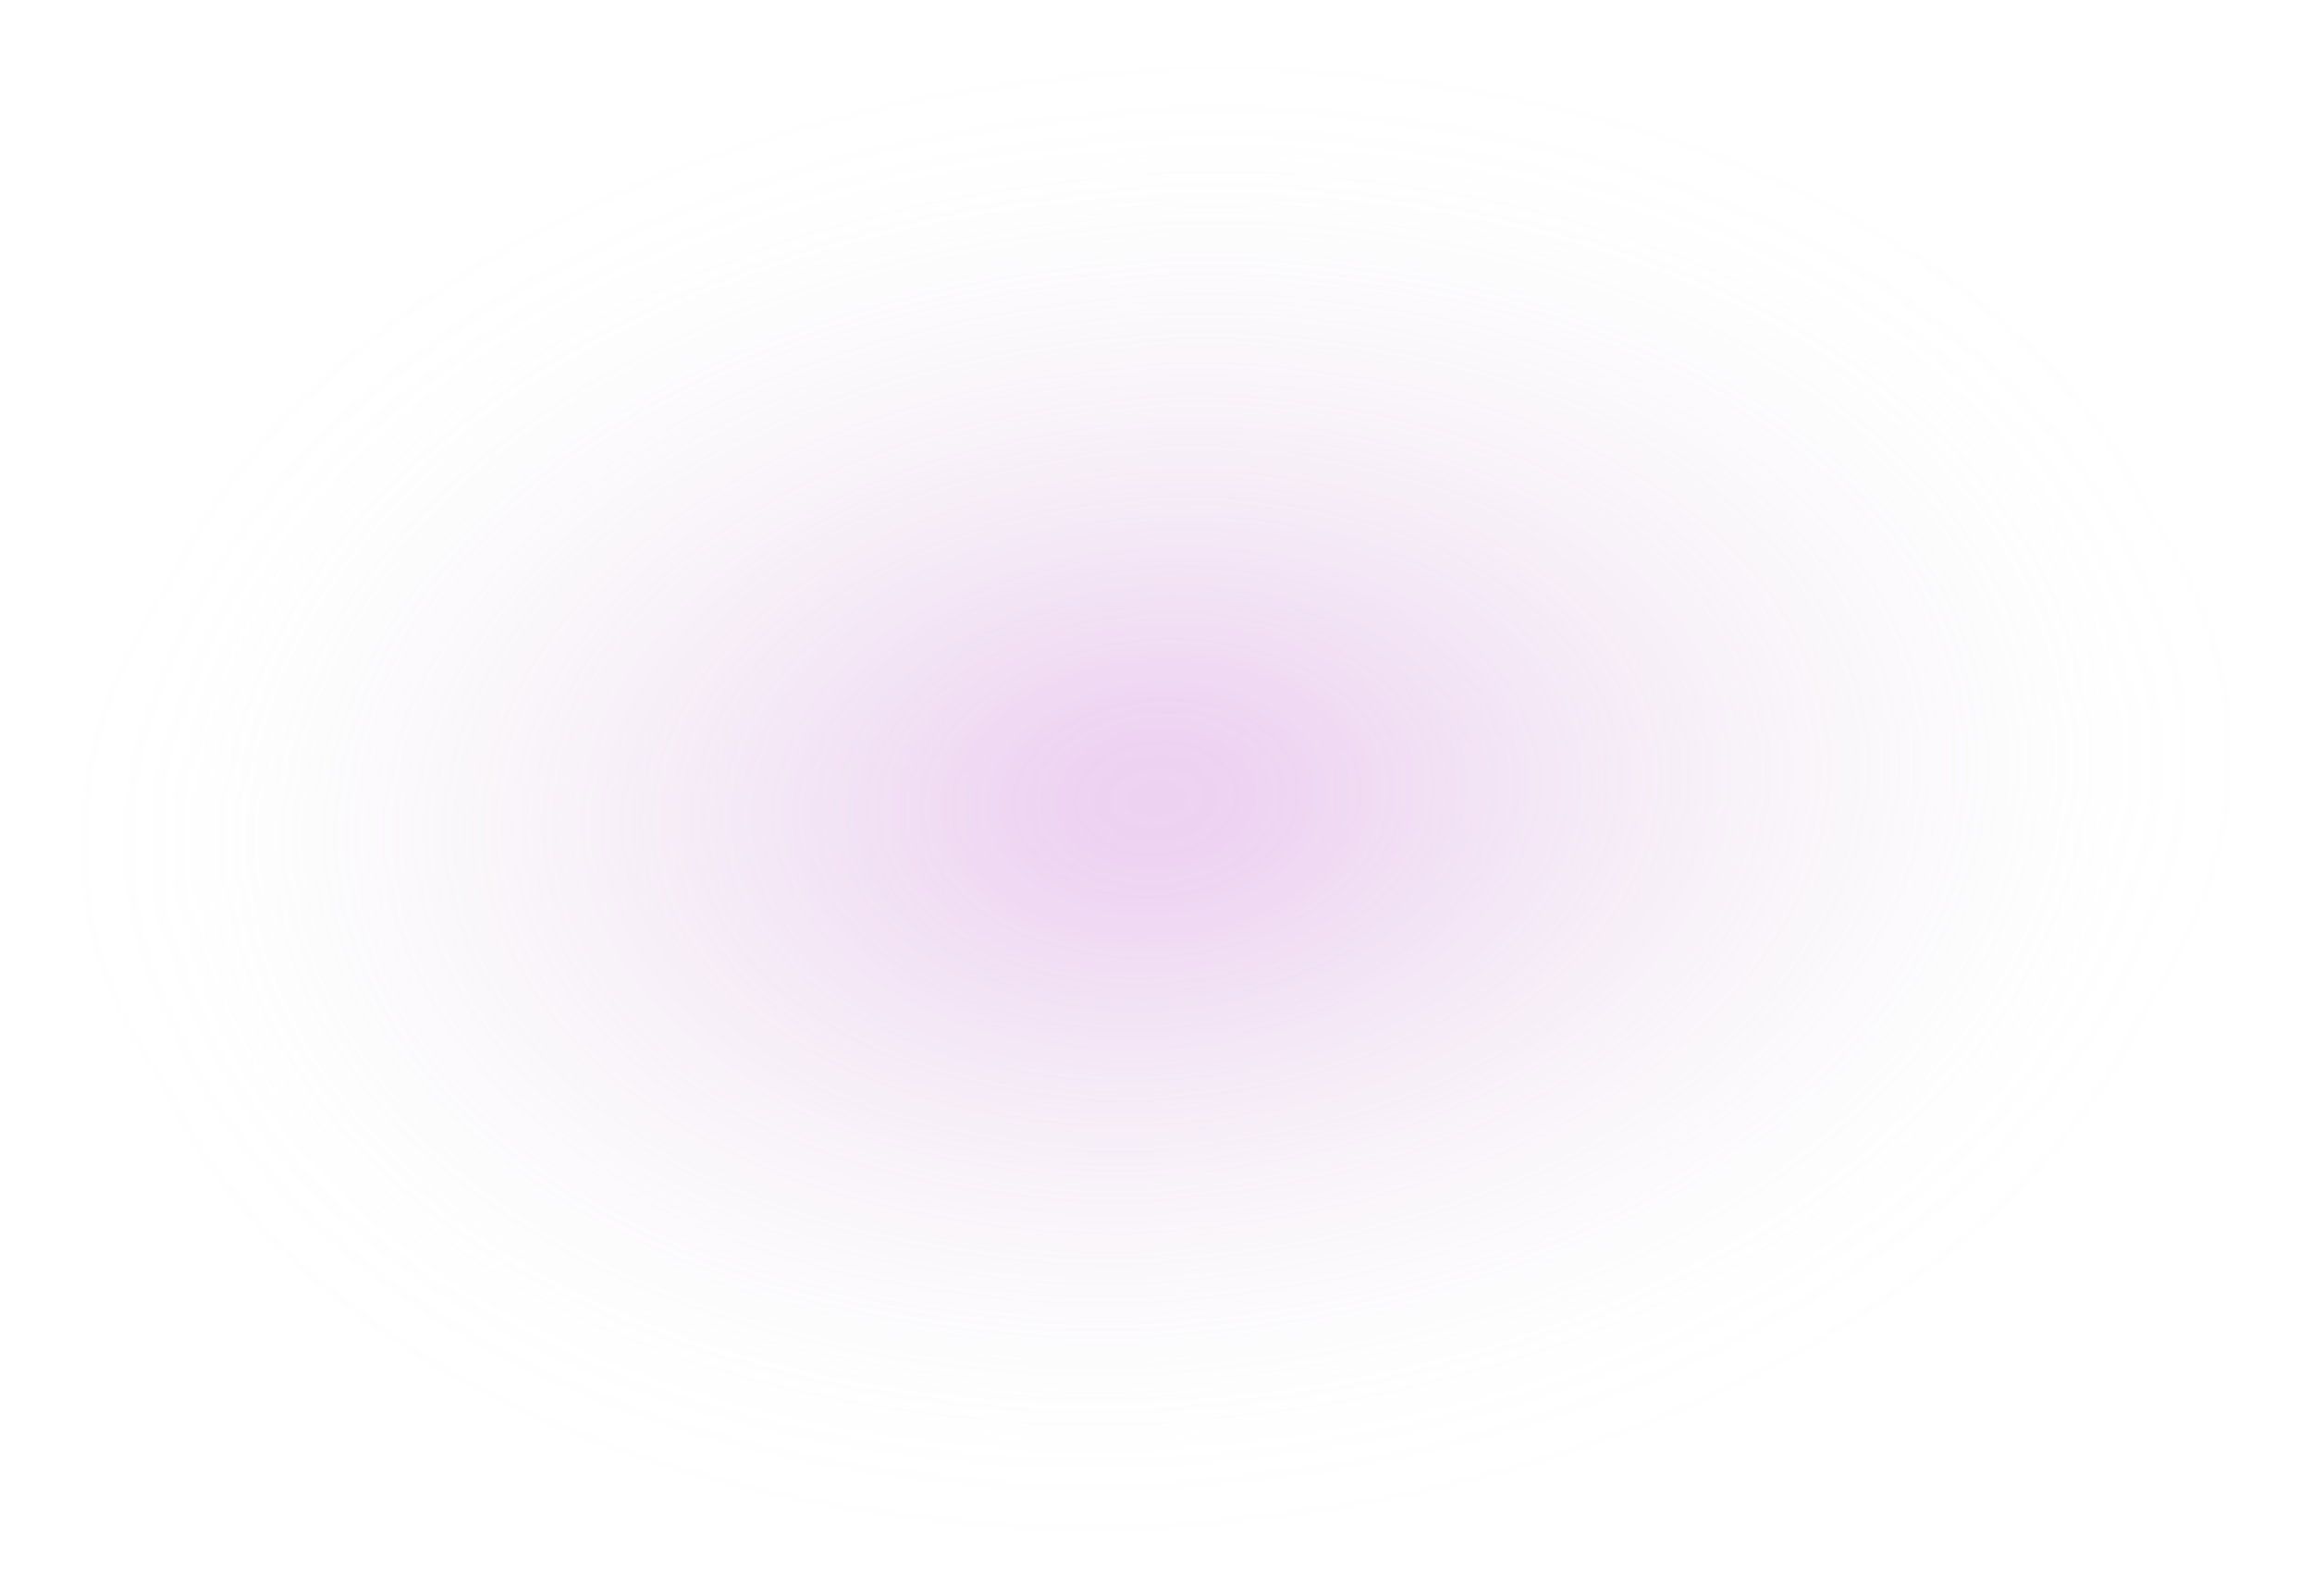
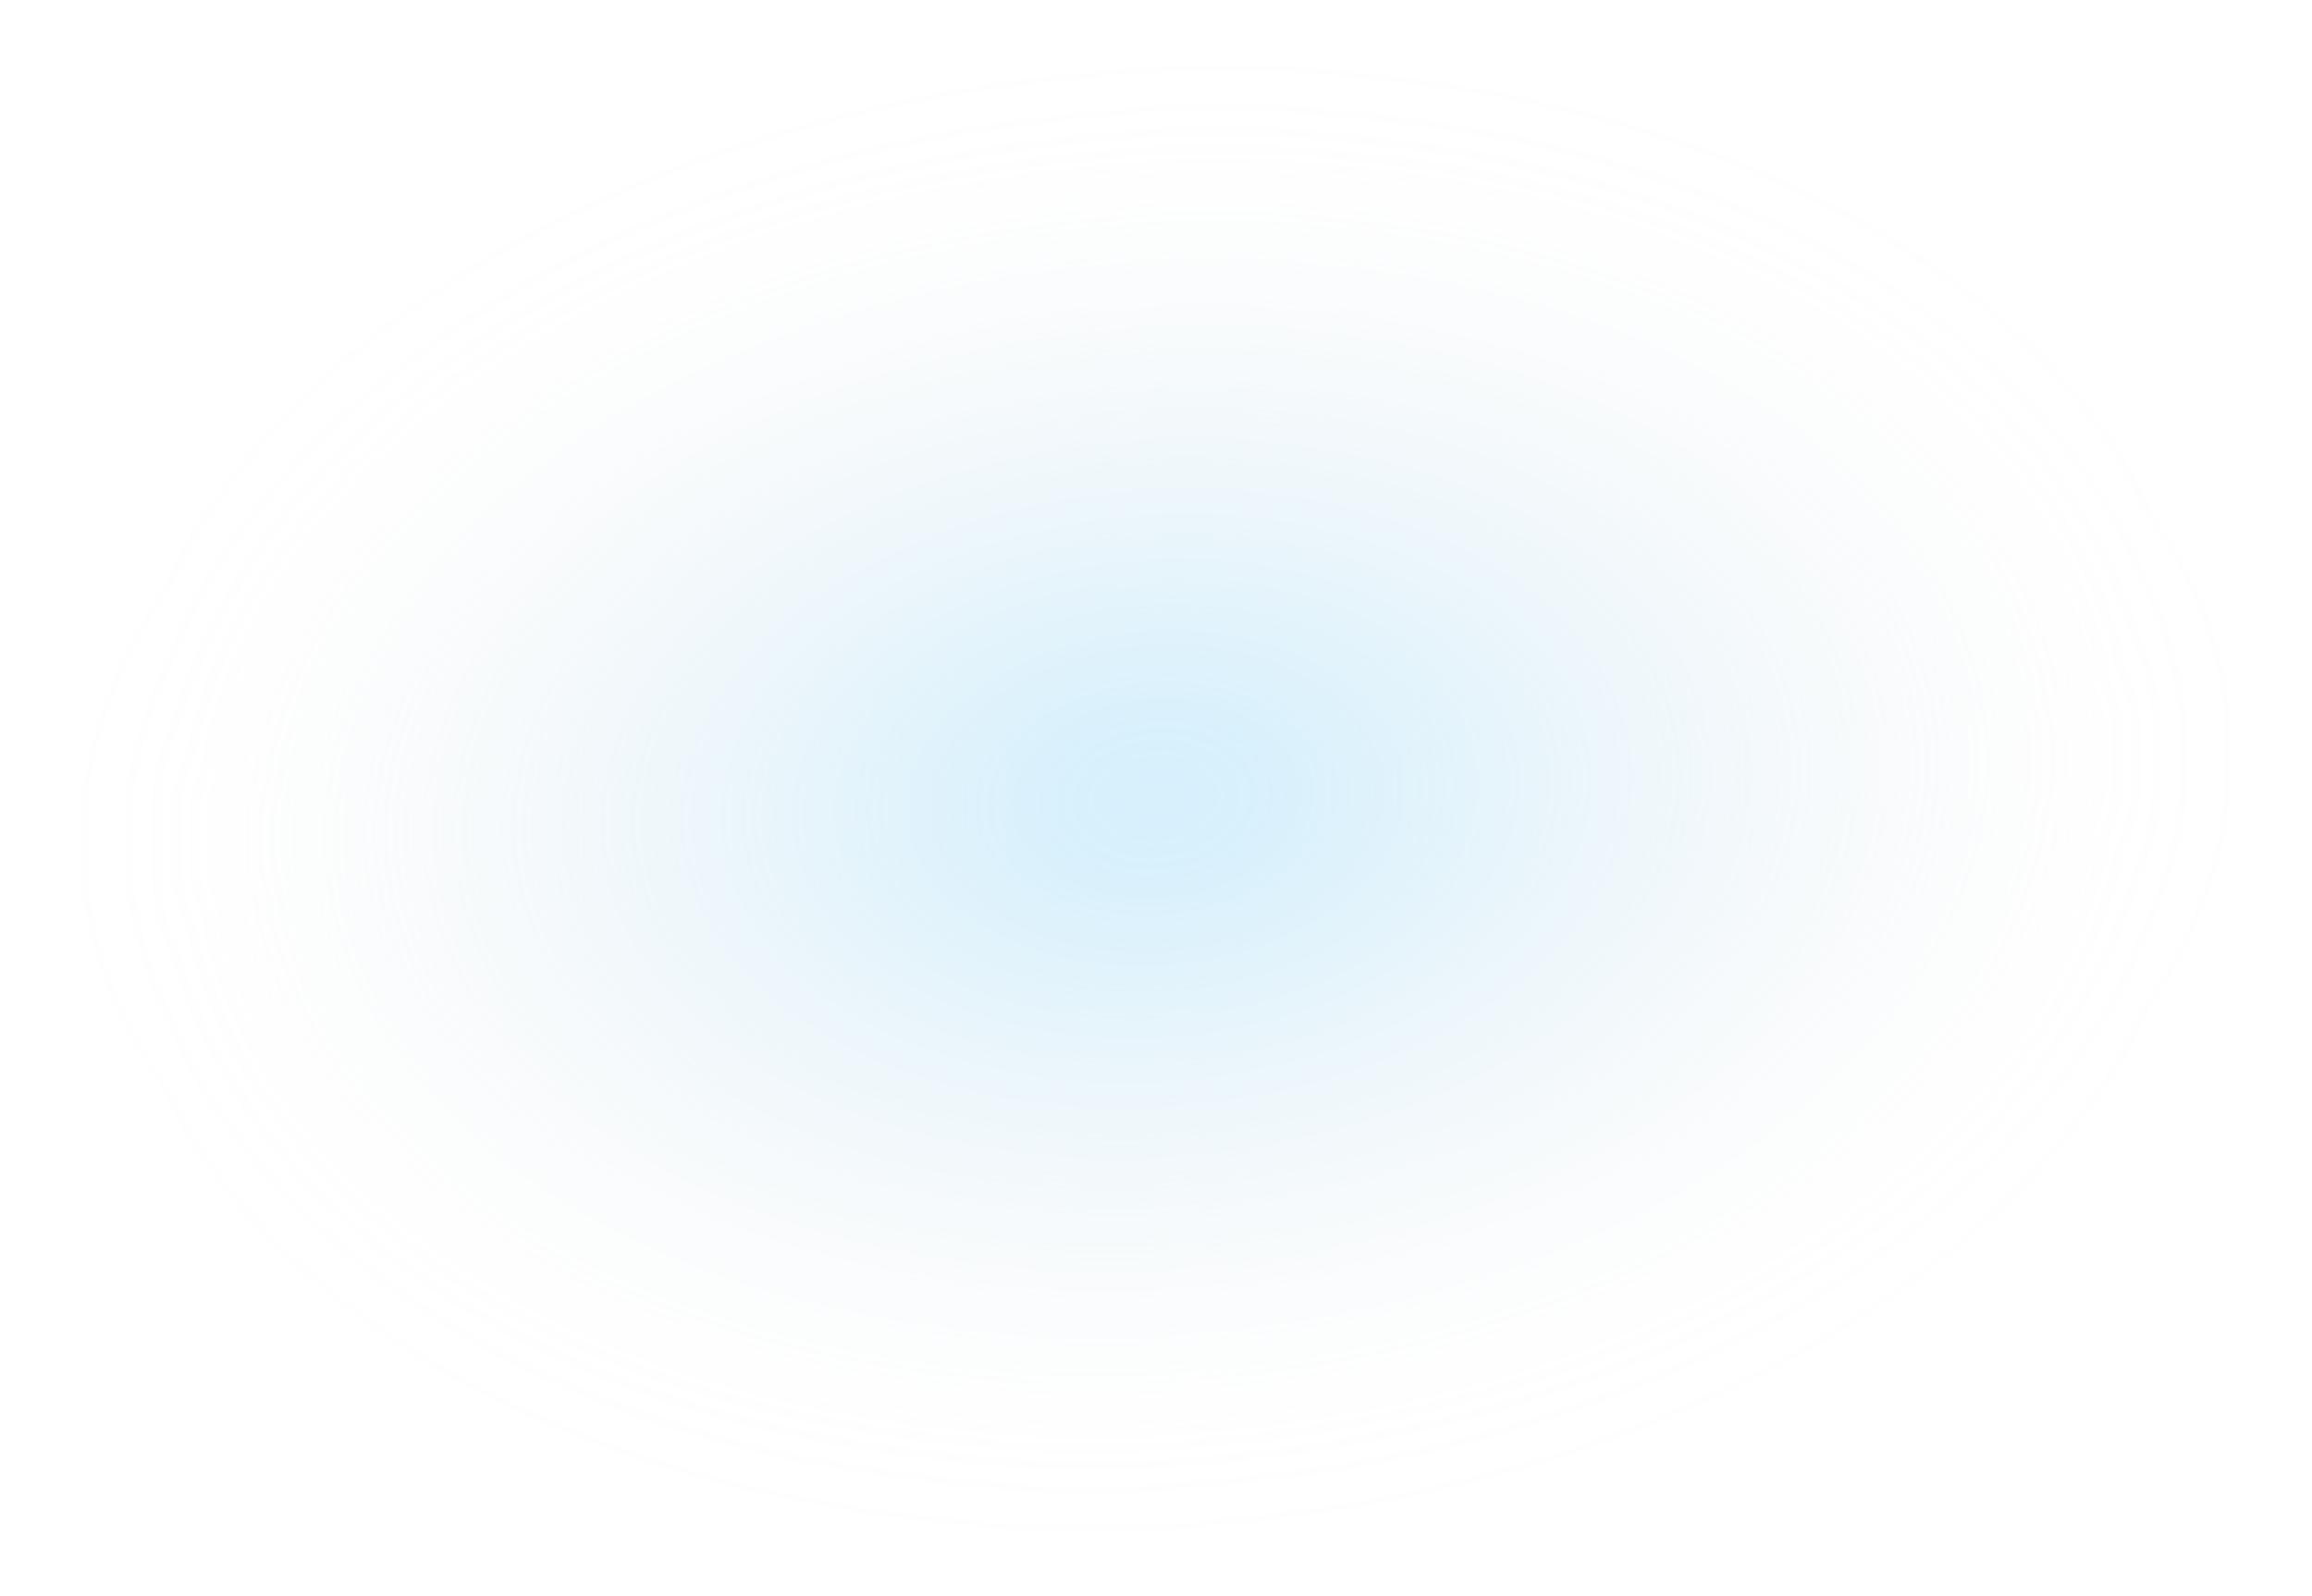
<svg xmlns="http://www.w3.org/2000/svg" width="1395" height="963" viewBox="0 0 1395 963" fill="none">
  <g filter="url(#filter0_f_464_53)">
    <ellipse cx="409.102" cy="577.954" rx="409.102" ry="577.954" transform="matrix(0.552932 0.833226 -0.955786 0.294064 1023.8 -29)" fill="url(#paint0_radial_464_53)" />
  </g>
  <defs>
    <filter id="filter0_f_464_53" x="0.528" y="0.853" width="1394.16" height="961.956" filterUnits="userSpaceOnUse" color-interpolation-filters="sRGB">
      <feFlood flood-opacity="0" result="BackgroundImageFix" />
      <feBlend mode="normal" in="SourceGraphic" in2="BackgroundImageFix" result="shape" />
      <feGaussianBlur stdDeviation="50" result="effect1_foregroundBlur_464_53" />
    </filter>
    <radialGradient id="paint0_radial_464_53" cx="0" cy="0" r="1" gradientUnits="userSpaceOnUse" gradientTransform="translate(409.102 577.954) rotate(90) scale(577.954 409.102)">
-       <stop stop-color="#CA6FD8" stop-opacity="0.4" />
+       <stop stop-color="#7DD3FC" stop-opacity="0.4" />
      <stop offset="1" stop-color="#D9D9D9" stop-opacity="0" />
    </radialGradient>
  </defs>
</svg>
